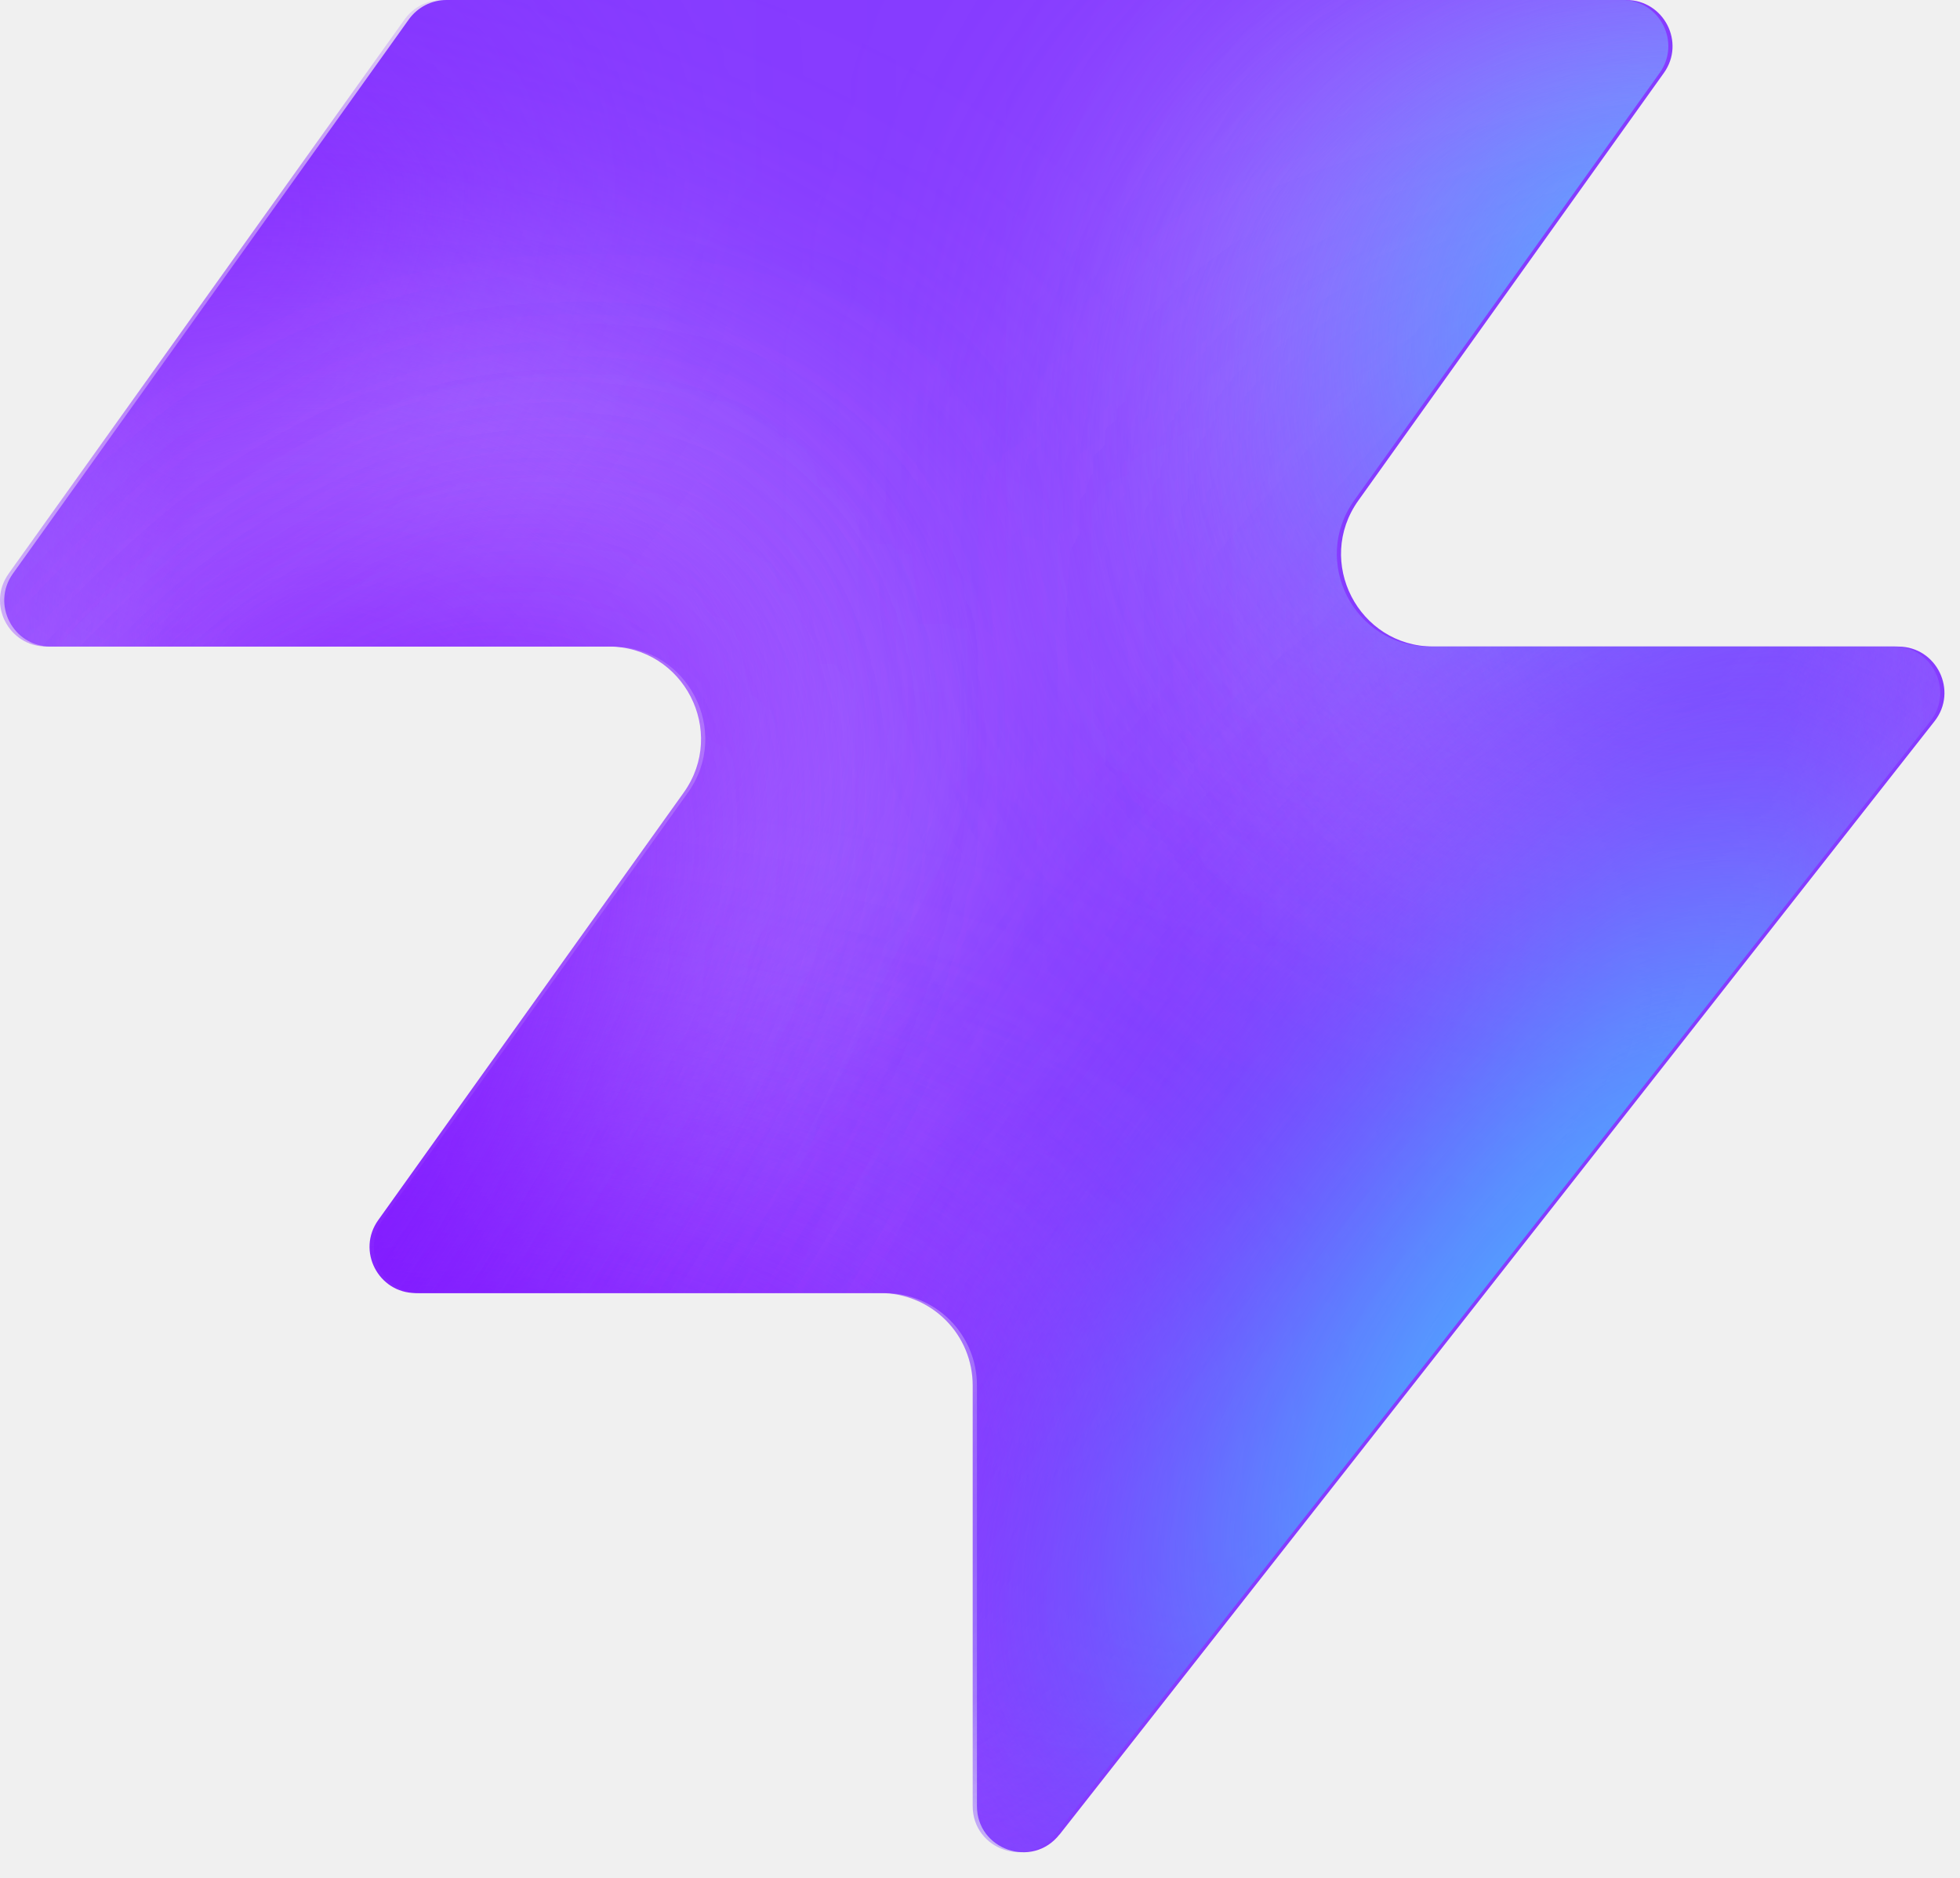
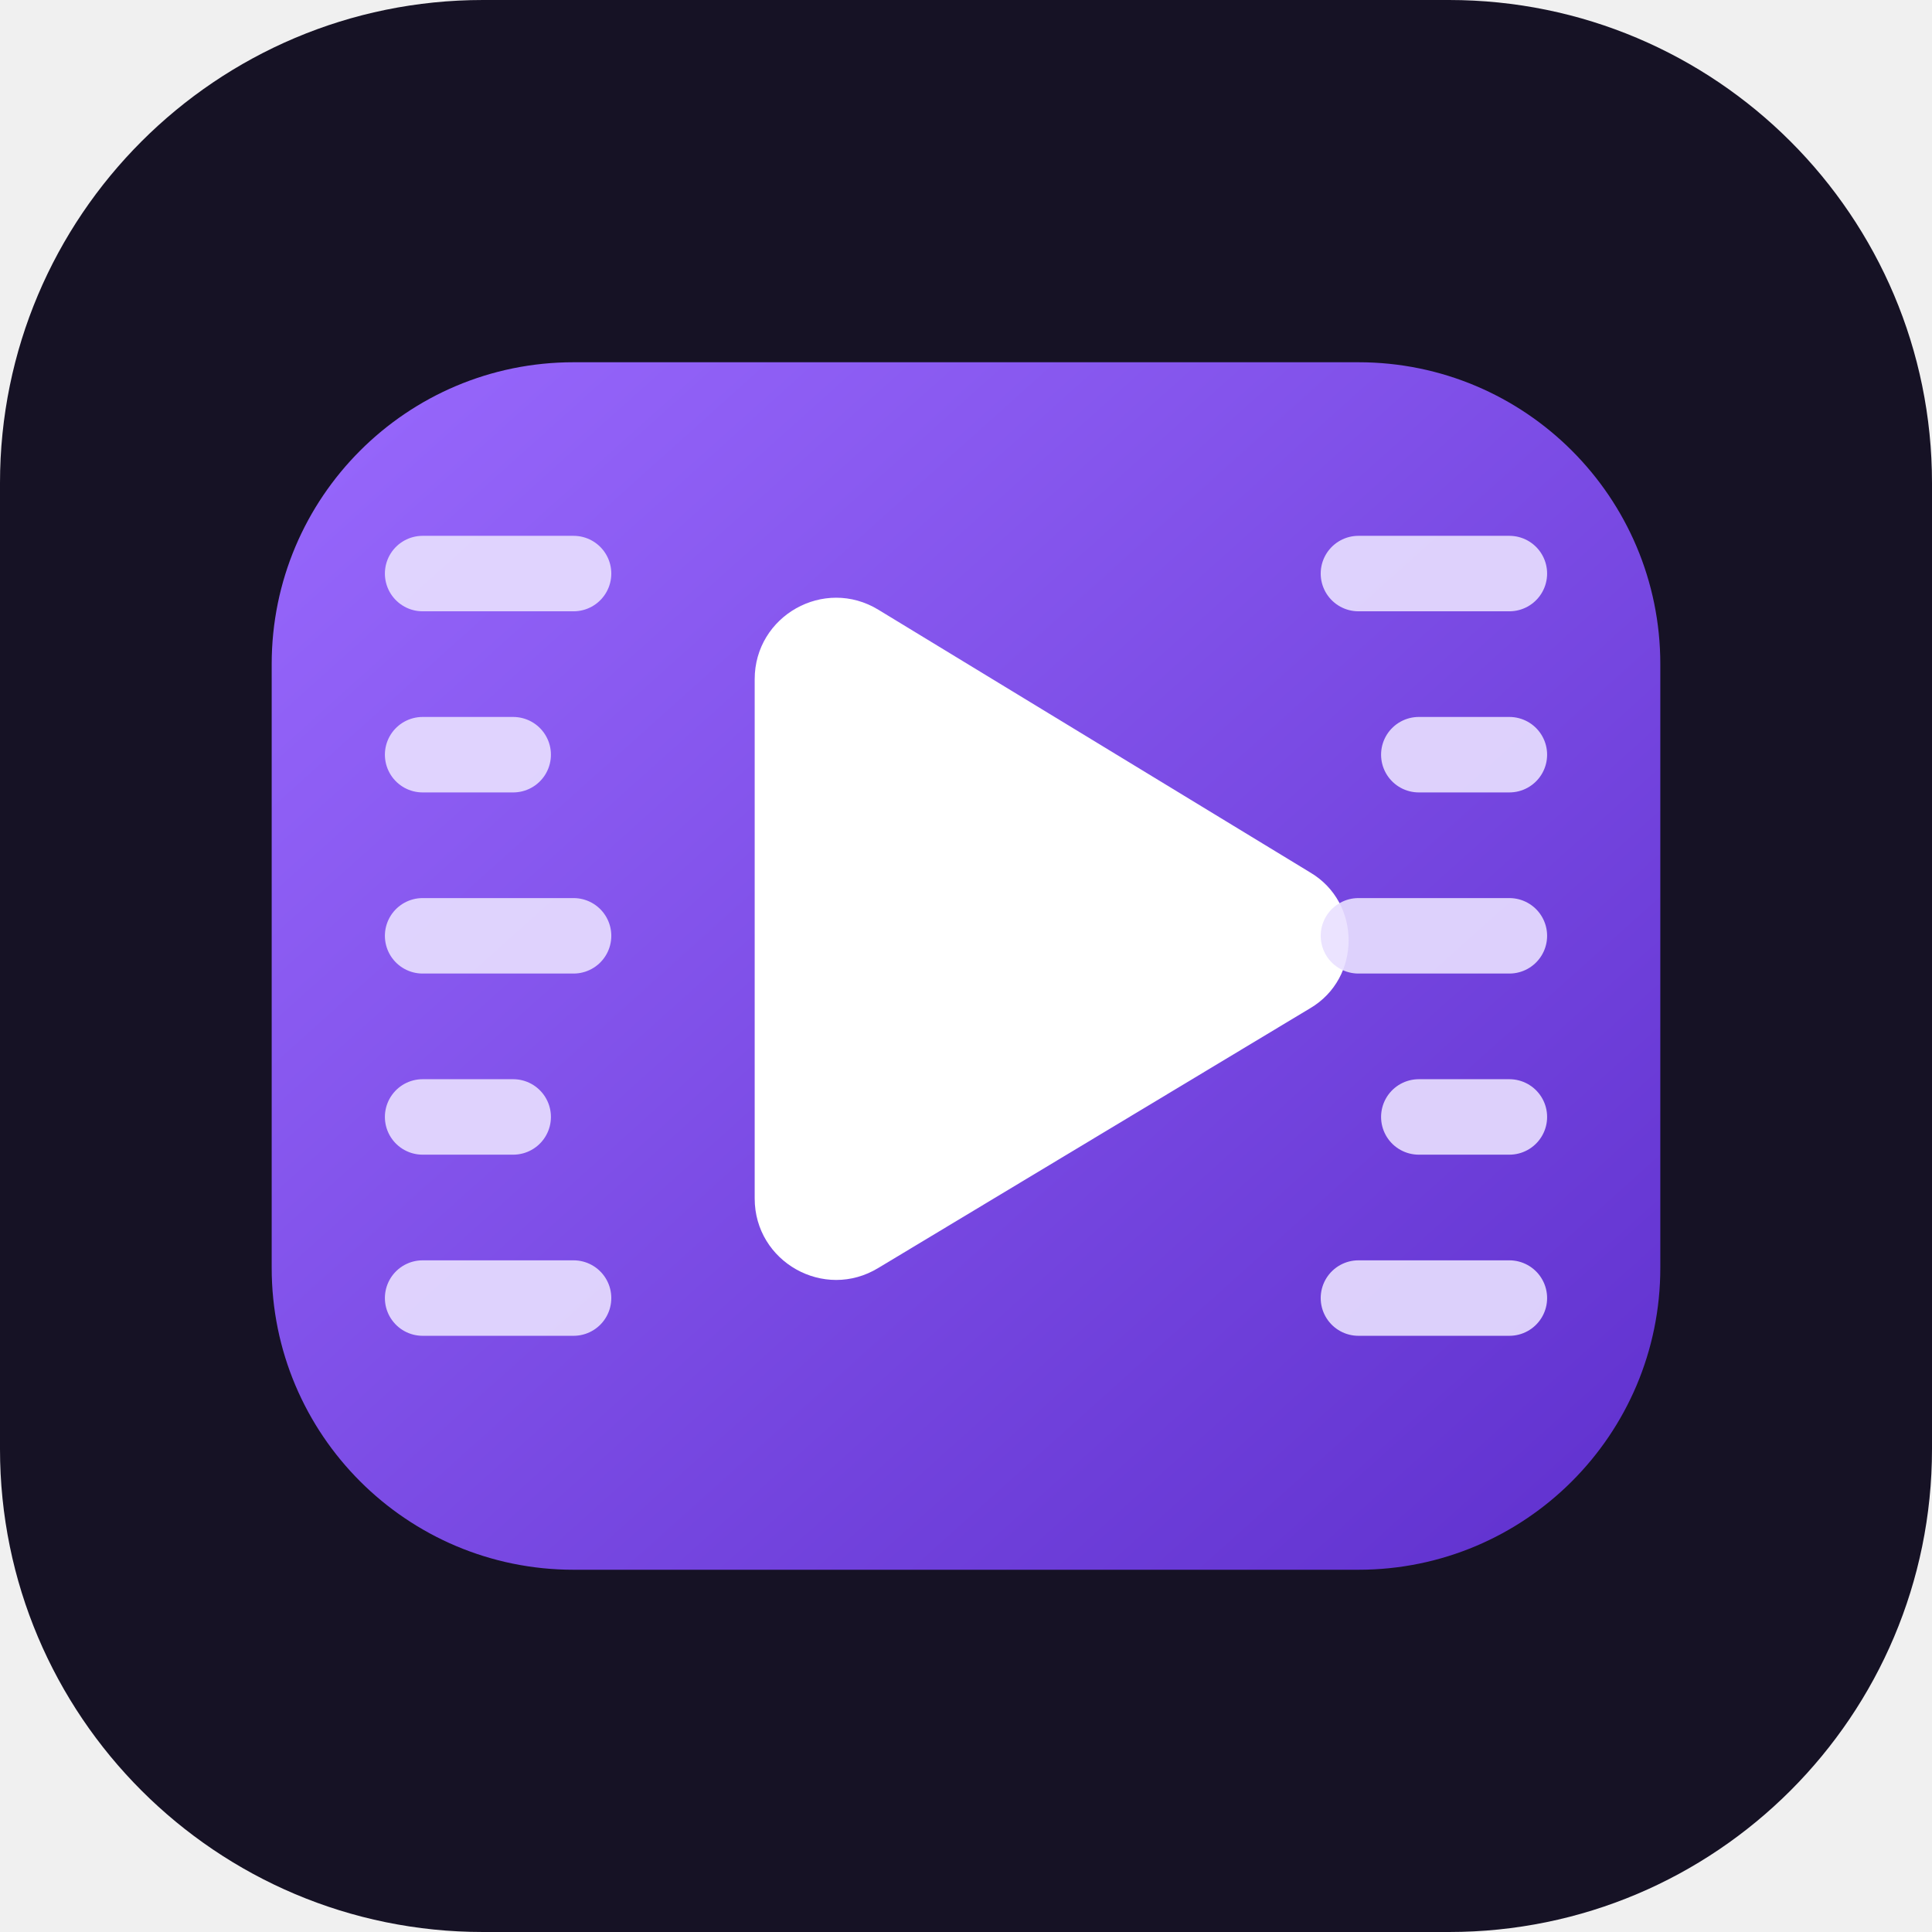
- <svg xmlns="http://www.w3.org/2000/svg" width="48" height="46" fill="none" viewBox="0 0 48 46">
-   <path fill="#863bff" d="M25.946 44.938c-.664.845-2.021.375-2.021-.698V33.937a2.26 2.26 0 0 0-2.262-2.262H10.287c-.92 0-1.456-1.04-.92-1.788l7.48-10.471c1.07-1.497 0-3.578-1.842-3.578H1.237c-.92 0-1.456-1.04-.92-1.788L10.013.474c.214-.297.556-.474.92-.474h28.894c.92 0 1.456 1.04.92 1.788l-7.48 10.471c-1.07 1.498 0 3.579 1.842 3.579h11.377c.943 0 1.473 1.088.89 1.83L25.947 44.94z" style="fill:#863bff;fill:color(display-p3 .525 .23 1);fill-opacity:1" />
-   <mask id="a" width="48" height="46" x="0" y="0" maskUnits="userSpaceOnUse" style="mask-type:alpha">
-     <path fill="#000" d="M25.842 44.938c-.664.844-2.021.375-2.021-.698V33.937a2.26 2.26 0 0 0-2.262-2.262H10.183c-.92 0-1.456-1.04-.92-1.788l7.48-10.471c1.07-1.498 0-3.579-1.842-3.579H1.133c-.92 0-1.456-1.04-.92-1.787L9.91.473c.214-.297.556-.474.92-.474h28.894c.92 0 1.456 1.04.92 1.788l-7.48 10.471c-1.07 1.498 0 3.578 1.842 3.578h11.377c.943 0 1.473 1.088.89 1.832L25.843 44.94z" style="fill:#000;fill-opacity:1" />
-   </mask>
-   <g mask="url(#a)">
-     <g filter="url(#b)">
-       <ellipse cx="5.508" cy="14.704" fill="#ede6ff" rx="5.508" ry="14.704" style="fill:#ede6ff;fill:color(display-p3 .927 .903 1);fill-opacity:1" transform="matrix(.00324 1 1 -.00324 -4.47 31.516)" />
-     </g>
-     <g filter="url(#c)">
-       <ellipse cx="10.399" cy="29.851" fill="#ede6ff" rx="10.399" ry="29.851" style="fill:#ede6ff;fill:color(display-p3 .927 .903 1);fill-opacity:1" transform="matrix(.00324 1 1 -.00324 -39.328 7.883)" />
-     </g>
-     <g filter="url(#d)">
-       <ellipse cx="5.508" cy="30.487" fill="#7e14ff" rx="5.508" ry="30.487" style="fill:#7e14ff;fill:color(display-p3 .492 .077 1);fill-opacity:1" transform="rotate(89.814 -25.913 -14.639)scale(1 -1)" />
-     </g>
-     <g filter="url(#e)">
-       <ellipse cx="5.508" cy="30.599" fill="#7e14ff" rx="5.508" ry="30.599" style="fill:#7e14ff;fill:color(display-p3 .492 .077 1);fill-opacity:1" transform="rotate(89.814 -32.644 -3.334)scale(1 -1)" />
-     </g>
-     <g filter="url(#f)">
-       <ellipse cx="5.508" cy="30.599" fill="#7e14ff" rx="5.508" ry="30.599" style="fill:#7e14ff;fill:color(display-p3 .492 .077 1);fill-opacity:1" transform="matrix(.00324 1 1 -.00324 -34.34 30.47)" />
-     </g>
-     <g filter="url(#g)">
-       <ellipse cx="14.072" cy="22.078" fill="#ede6ff" rx="14.072" ry="22.078" style="fill:#ede6ff;fill:color(display-p3 .927 .903 1);fill-opacity:1" transform="rotate(93.35 24.506 48.493)scale(-1 1)" />
-     </g>
-     <g filter="url(#h)">
-       <ellipse cx="3.47" cy="21.501" fill="#7e14ff" rx="3.47" ry="21.501" style="fill:#7e14ff;fill:color(display-p3 .492 .077 1);fill-opacity:1" transform="rotate(89.009 28.708 47.59)scale(-1 1)" />
-     </g>
-     <g filter="url(#i)">
-       <ellipse cx="3.47" cy="21.501" fill="#7e14ff" rx="3.47" ry="21.501" style="fill:#7e14ff;fill:color(display-p3 .492 .077 1);fill-opacity:1" transform="rotate(89.009 28.708 47.59)scale(-1 1)" />
-     </g>
-     <g filter="url(#j)">
-       <ellipse cx=".387" cy="8.972" fill="#7e14ff" rx="4.407" ry="29.108" style="fill:#7e14ff;fill:color(display-p3 .492 .077 1);fill-opacity:1" transform="rotate(39.51 .387 8.972)" />
-     </g>
-     <g filter="url(#k)">
-       <ellipse cx="47.523" cy="-6.092" fill="#7e14ff" rx="4.407" ry="29.108" style="fill:#7e14ff;fill:color(display-p3 .492 .077 1);fill-opacity:1" transform="rotate(37.892 47.523 -6.092)" />
-     </g>
-     <g filter="url(#l)">
-       <ellipse cx="41.412" cy="6.333" fill="#47bfff" rx="5.971" ry="9.665" style="fill:#47bfff;fill:color(display-p3 .28 .748 1);fill-opacity:1" transform="rotate(37.892 41.412 6.333)" />
-     </g>
-     <g filter="url(#m)">
-       <ellipse cx="-1.879" cy="38.332" fill="#7e14ff" rx="4.407" ry="29.108" style="fill:#7e14ff;fill:color(display-p3 .492 .077 1);fill-opacity:1" transform="rotate(37.892 -1.88 38.332)" />
-     </g>
-     <g filter="url(#n)">
-       <ellipse cx="-1.879" cy="38.332" fill="#7e14ff" rx="4.407" ry="29.108" style="fill:#7e14ff;fill:color(display-p3 .492 .077 1);fill-opacity:1" transform="rotate(37.892 -1.88 38.332)" />
-     </g>
-     <g filter="url(#o)">
-       <ellipse cx="35.651" cy="29.907" fill="#7e14ff" rx="4.407" ry="29.108" style="fill:#7e14ff;fill:color(display-p3 .492 .077 1);fill-opacity:1" transform="rotate(37.892 35.651 29.907)" />
-     </g>
-     <g filter="url(#p)">
-       <ellipse cx="38.418" cy="32.4" fill="#47bfff" rx="5.971" ry="15.297" style="fill:#47bfff;fill:color(display-p3 .28 .748 1);fill-opacity:1" transform="rotate(37.892 38.418 32.4)" />
-     </g>
-   </g>
+ <svg xmlns="http://www.w3.org/2000/svg" viewBox="0 0 64 64">
  <defs>
-     <filter id="b" width="60.045" height="41.654" x="-19.77" y="16.149" color-interpolation-filters="sRGB" filterUnits="userSpaceOnUse">
-       <feFlood flood-opacity="0" result="BackgroundImageFix" />
-       <feBlend in="SourceGraphic" in2="BackgroundImageFix" result="shape" />
-       <feGaussianBlur result="effect1_foregroundBlur_2002_17158" stdDeviation="7.659" />
-     </filter>
-     <filter id="c" width="90.34" height="51.437" x="-54.613" y="-7.533" color-interpolation-filters="sRGB" filterUnits="userSpaceOnUse">
-       <feFlood flood-opacity="0" result="BackgroundImageFix" />
-       <feBlend in="SourceGraphic" in2="BackgroundImageFix" result="shape" />
-       <feGaussianBlur result="effect1_foregroundBlur_2002_17158" stdDeviation="7.659" />
-     </filter>
-     <filter id="d" width="79.355" height="29.4" x="-49.64" y="2.03" color-interpolation-filters="sRGB" filterUnits="userSpaceOnUse">
-       <feFlood flood-opacity="0" result="BackgroundImageFix" />
-       <feBlend in="SourceGraphic" in2="BackgroundImageFix" result="shape" />
-       <feGaussianBlur result="effect1_foregroundBlur_2002_17158" stdDeviation="4.596" />
-     </filter>
-     <filter id="e" width="79.579" height="29.4" x="-45.045" y="20.029" color-interpolation-filters="sRGB" filterUnits="userSpaceOnUse">
-       <feFlood flood-opacity="0" result="BackgroundImageFix" />
-       <feBlend in="SourceGraphic" in2="BackgroundImageFix" result="shape" />
-       <feGaussianBlur result="effect1_foregroundBlur_2002_17158" stdDeviation="4.596" />
-     </filter>
-     <filter id="f" width="79.579" height="29.4" x="-43.513" y="21.178" color-interpolation-filters="sRGB" filterUnits="userSpaceOnUse">
-       <feFlood flood-opacity="0" result="BackgroundImageFix" />
-       <feBlend in="SourceGraphic" in2="BackgroundImageFix" result="shape" />
-       <feGaussianBlur result="effect1_foregroundBlur_2002_17158" stdDeviation="4.596" />
-     </filter>
-     <filter id="g" width="74.749" height="58.852" x="15.756" y="-17.901" color-interpolation-filters="sRGB" filterUnits="userSpaceOnUse">
-       <feFlood flood-opacity="0" result="BackgroundImageFix" />
-       <feBlend in="SourceGraphic" in2="BackgroundImageFix" result="shape" />
-       <feGaussianBlur result="effect1_foregroundBlur_2002_17158" stdDeviation="7.659" />
-     </filter>
-     <filter id="h" width="61.377" height="25.362" x="23.548" y="2.284" color-interpolation-filters="sRGB" filterUnits="userSpaceOnUse">
-       <feFlood flood-opacity="0" result="BackgroundImageFix" />
-       <feBlend in="SourceGraphic" in2="BackgroundImageFix" result="shape" />
-       <feGaussianBlur result="effect1_foregroundBlur_2002_17158" stdDeviation="4.596" />
-     </filter>
-     <filter id="i" width="61.377" height="25.362" x="23.548" y="2.284" color-interpolation-filters="sRGB" filterUnits="userSpaceOnUse">
-       <feFlood flood-opacity="0" result="BackgroundImageFix" />
-       <feBlend in="SourceGraphic" in2="BackgroundImageFix" result="shape" />
-       <feGaussianBlur result="effect1_foregroundBlur_2002_17158" stdDeviation="4.596" />
-     </filter>
-     <filter id="j" width="56.045" height="63.649" x="-27.636" y="-22.853" color-interpolation-filters="sRGB" filterUnits="userSpaceOnUse">
-       <feFlood flood-opacity="0" result="BackgroundImageFix" />
-       <feBlend in="SourceGraphic" in2="BackgroundImageFix" result="shape" />
-       <feGaussianBlur result="effect1_foregroundBlur_2002_17158" stdDeviation="4.596" />
-     </filter>
-     <filter id="k" width="54.814" height="64.646" x="20.116" y="-38.415" color-interpolation-filters="sRGB" filterUnits="userSpaceOnUse">
-       <feFlood flood-opacity="0" result="BackgroundImageFix" />
-       <feBlend in="SourceGraphic" in2="BackgroundImageFix" result="shape" />
-       <feGaussianBlur result="effect1_foregroundBlur_2002_17158" stdDeviation="4.596" />
-     </filter>
-     <filter id="l" width="33.541" height="35.313" x="24.641" y="-11.323" color-interpolation-filters="sRGB" filterUnits="userSpaceOnUse">
-       <feFlood flood-opacity="0" result="BackgroundImageFix" />
-       <feBlend in="SourceGraphic" in2="BackgroundImageFix" result="shape" />
-       <feGaussianBlur result="effect1_foregroundBlur_2002_17158" stdDeviation="4.596" />
-     </filter>
-     <filter id="m" width="54.814" height="64.646" x="-29.286" y="6.009" color-interpolation-filters="sRGB" filterUnits="userSpaceOnUse">
-       <feFlood flood-opacity="0" result="BackgroundImageFix" />
-       <feBlend in="SourceGraphic" in2="BackgroundImageFix" result="shape" />
-       <feGaussianBlur result="effect1_foregroundBlur_2002_17158" stdDeviation="4.596" />
-     </filter>
-     <filter id="n" width="54.814" height="64.646" x="-29.286" y="6.009" color-interpolation-filters="sRGB" filterUnits="userSpaceOnUse">
-       <feFlood flood-opacity="0" result="BackgroundImageFix" />
-       <feBlend in="SourceGraphic" in2="BackgroundImageFix" result="shape" />
-       <feGaussianBlur result="effect1_foregroundBlur_2002_17158" stdDeviation="4.596" />
-     </filter>
-     <filter id="o" width="54.814" height="64.646" x="8.244" y="-2.416" color-interpolation-filters="sRGB" filterUnits="userSpaceOnUse">
-       <feFlood flood-opacity="0" result="BackgroundImageFix" />
-       <feBlend in="SourceGraphic" in2="BackgroundImageFix" result="shape" />
-       <feGaussianBlur result="effect1_foregroundBlur_2002_17158" stdDeviation="4.596" />
-     </filter>
-     <filter id="p" width="39.409" height="43.623" x="18.713" y="10.588" color-interpolation-filters="sRGB" filterUnits="userSpaceOnUse">
-       <feFlood flood-opacity="0" result="BackgroundImageFix" />
-       <feBlend in="SourceGraphic" in2="BackgroundImageFix" result="shape" />
-       <feGaussianBlur result="effect1_foregroundBlur_2002_17158" stdDeviation="4.596" />
-     </filter>
+     <linearGradient id="pm-gradient" x1="10" y1="8" x2="54" y2="57" gradientUnits="userSpaceOnUse">
+       <stop stop-color="#9B6BFF" />
+       <stop offset="1" stop-color="#5C2DCB" />
+     </linearGradient>
  </defs>
+   <rect width="64" height="64" rx="16" fill="#161225" />
+   <rect x="9" y="12" width="46" height="40" rx="10" fill="url(#pm-gradient)" />
+   <path d="M25 22.5c0-2.1 2.3-3.4 4.1-2.3l14.3 8.7c1.7 1 1.7 3.5 0 4.5L29.1 42c-1.8 1.1-4.1-.2-4.1-2.3V22.5Z" fill="#fff" />
+   <path d="M14 19h5M14 25h3M14 31h5M14 37h3M14 43h5" stroke="#E9E0FF" stroke-width="2.5" stroke-linecap="round" opacity=".9" />
+   <path d="M45 19h5M47 25h3M45 31h5M47 37h3M45 43h5" stroke="#E9E0FF" stroke-width="2.5" stroke-linecap="round" opacity=".9" />
</svg>
